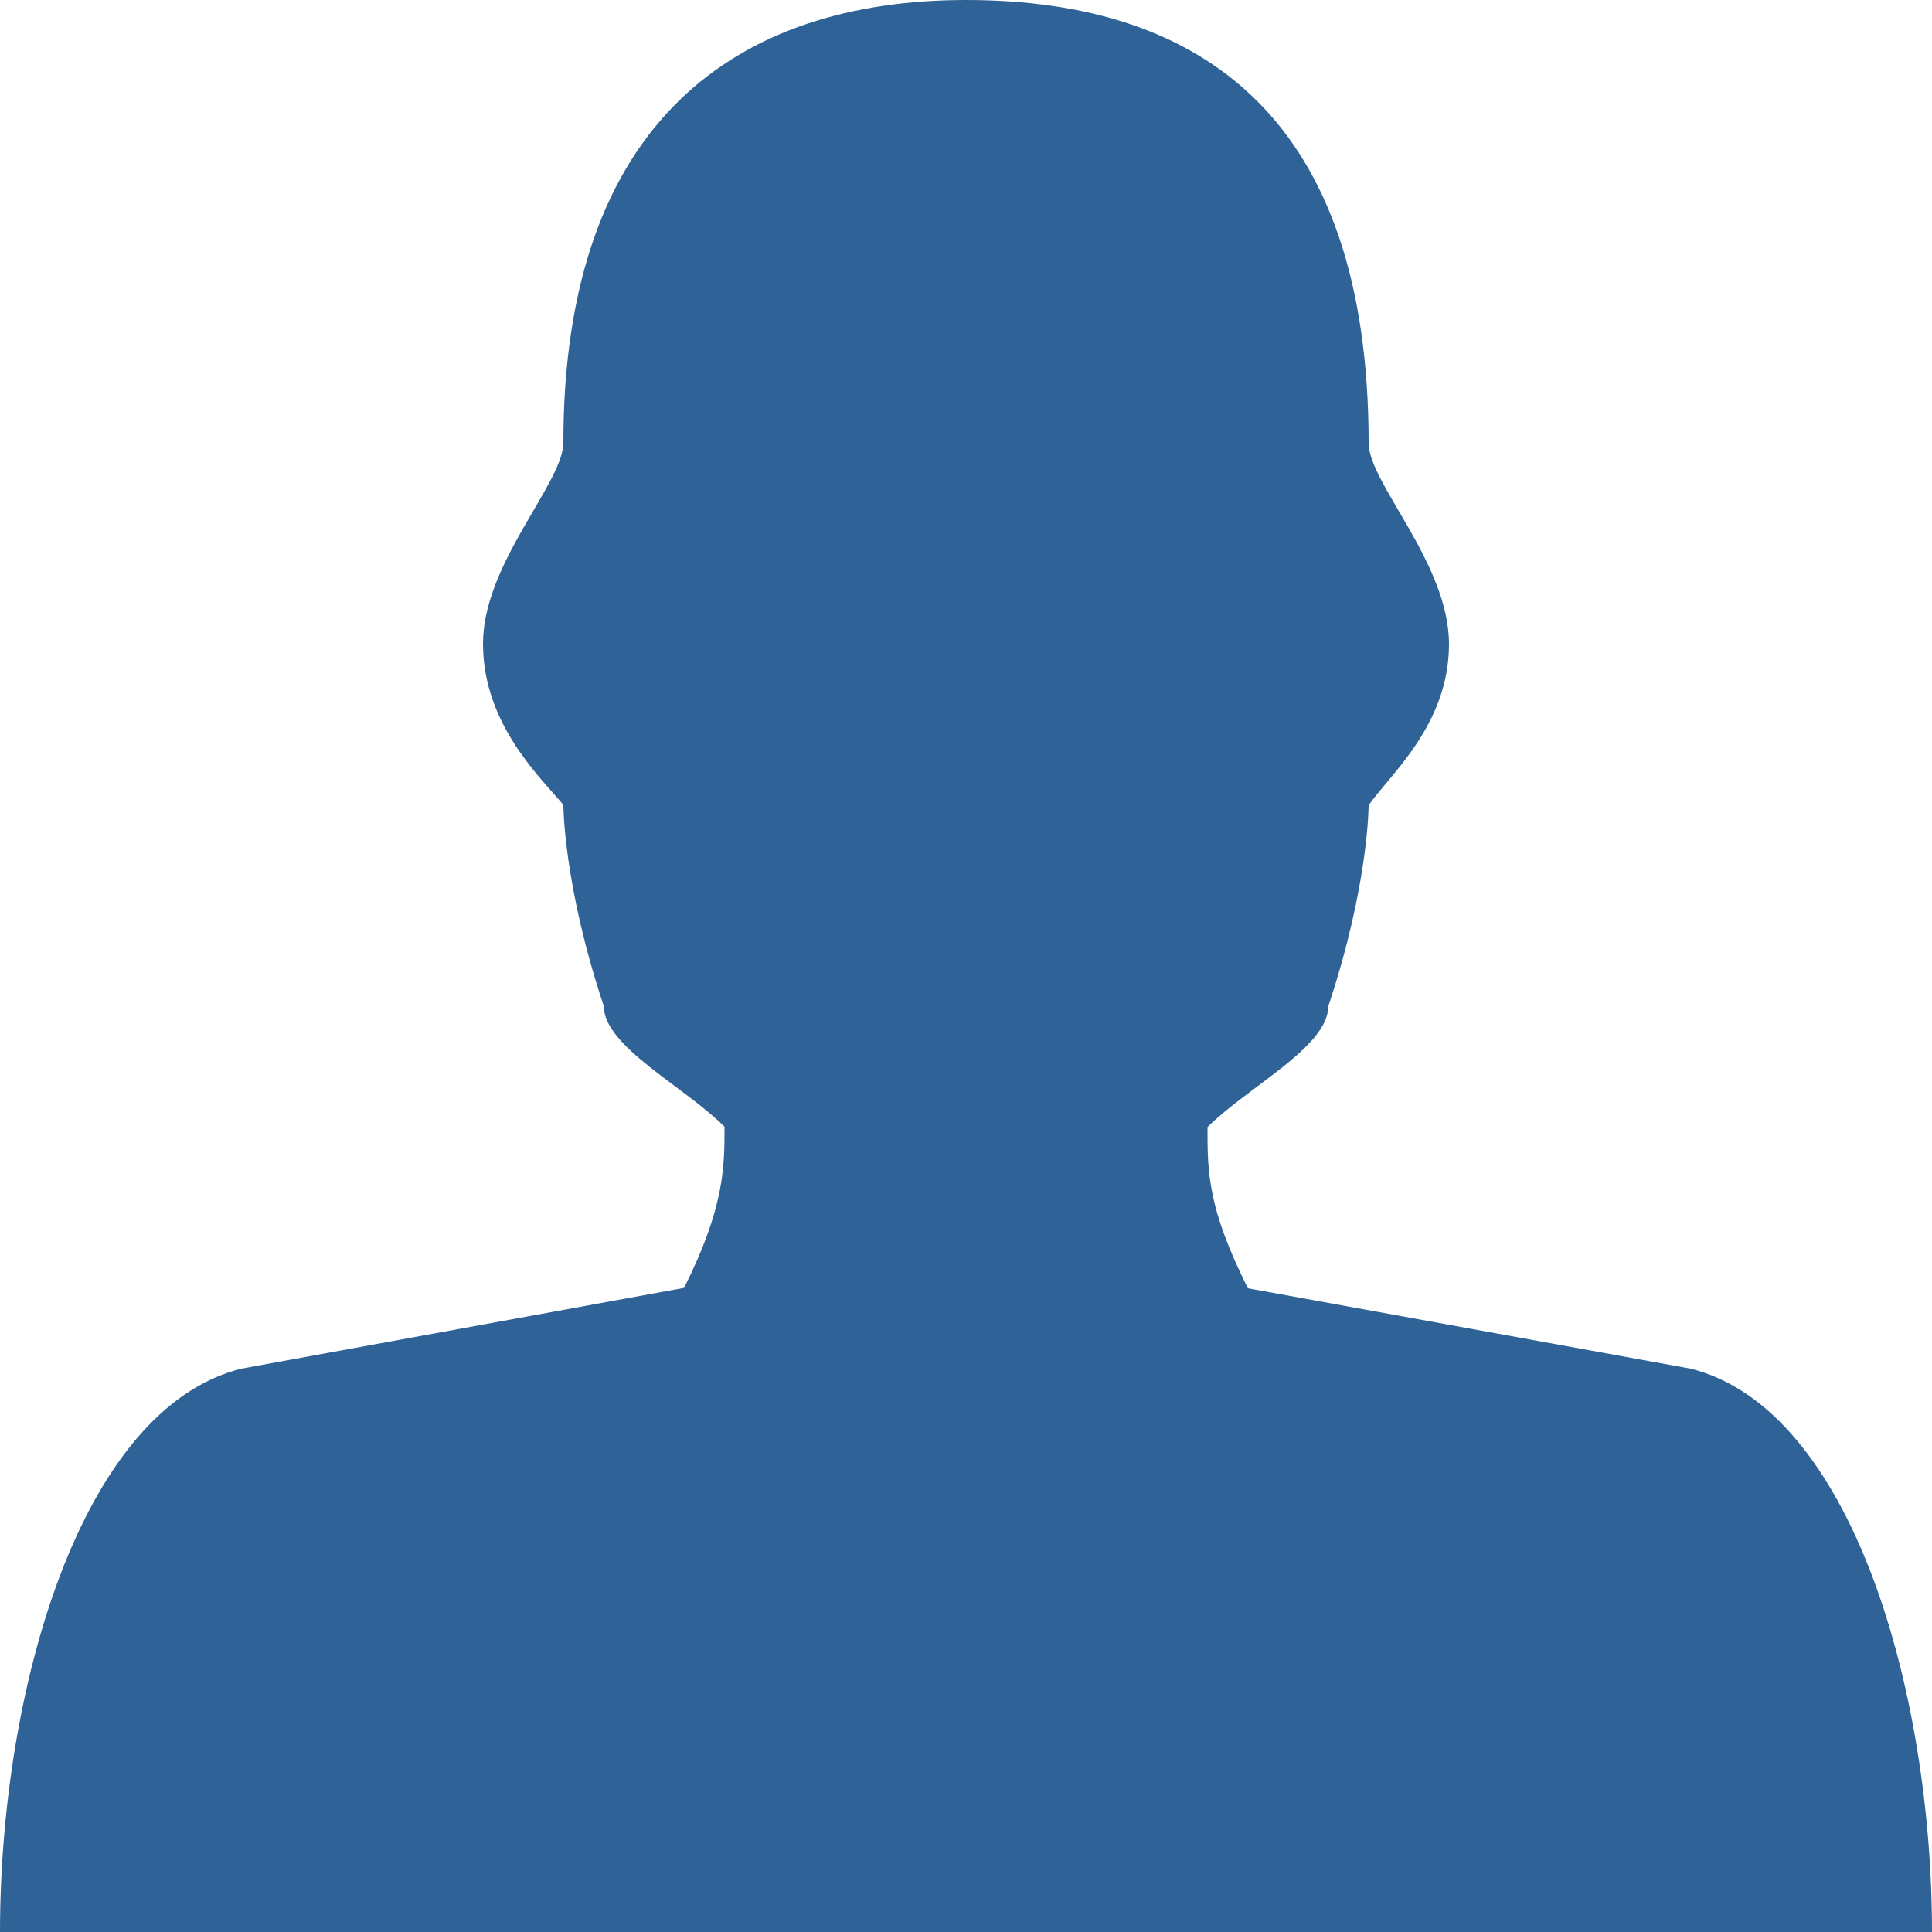
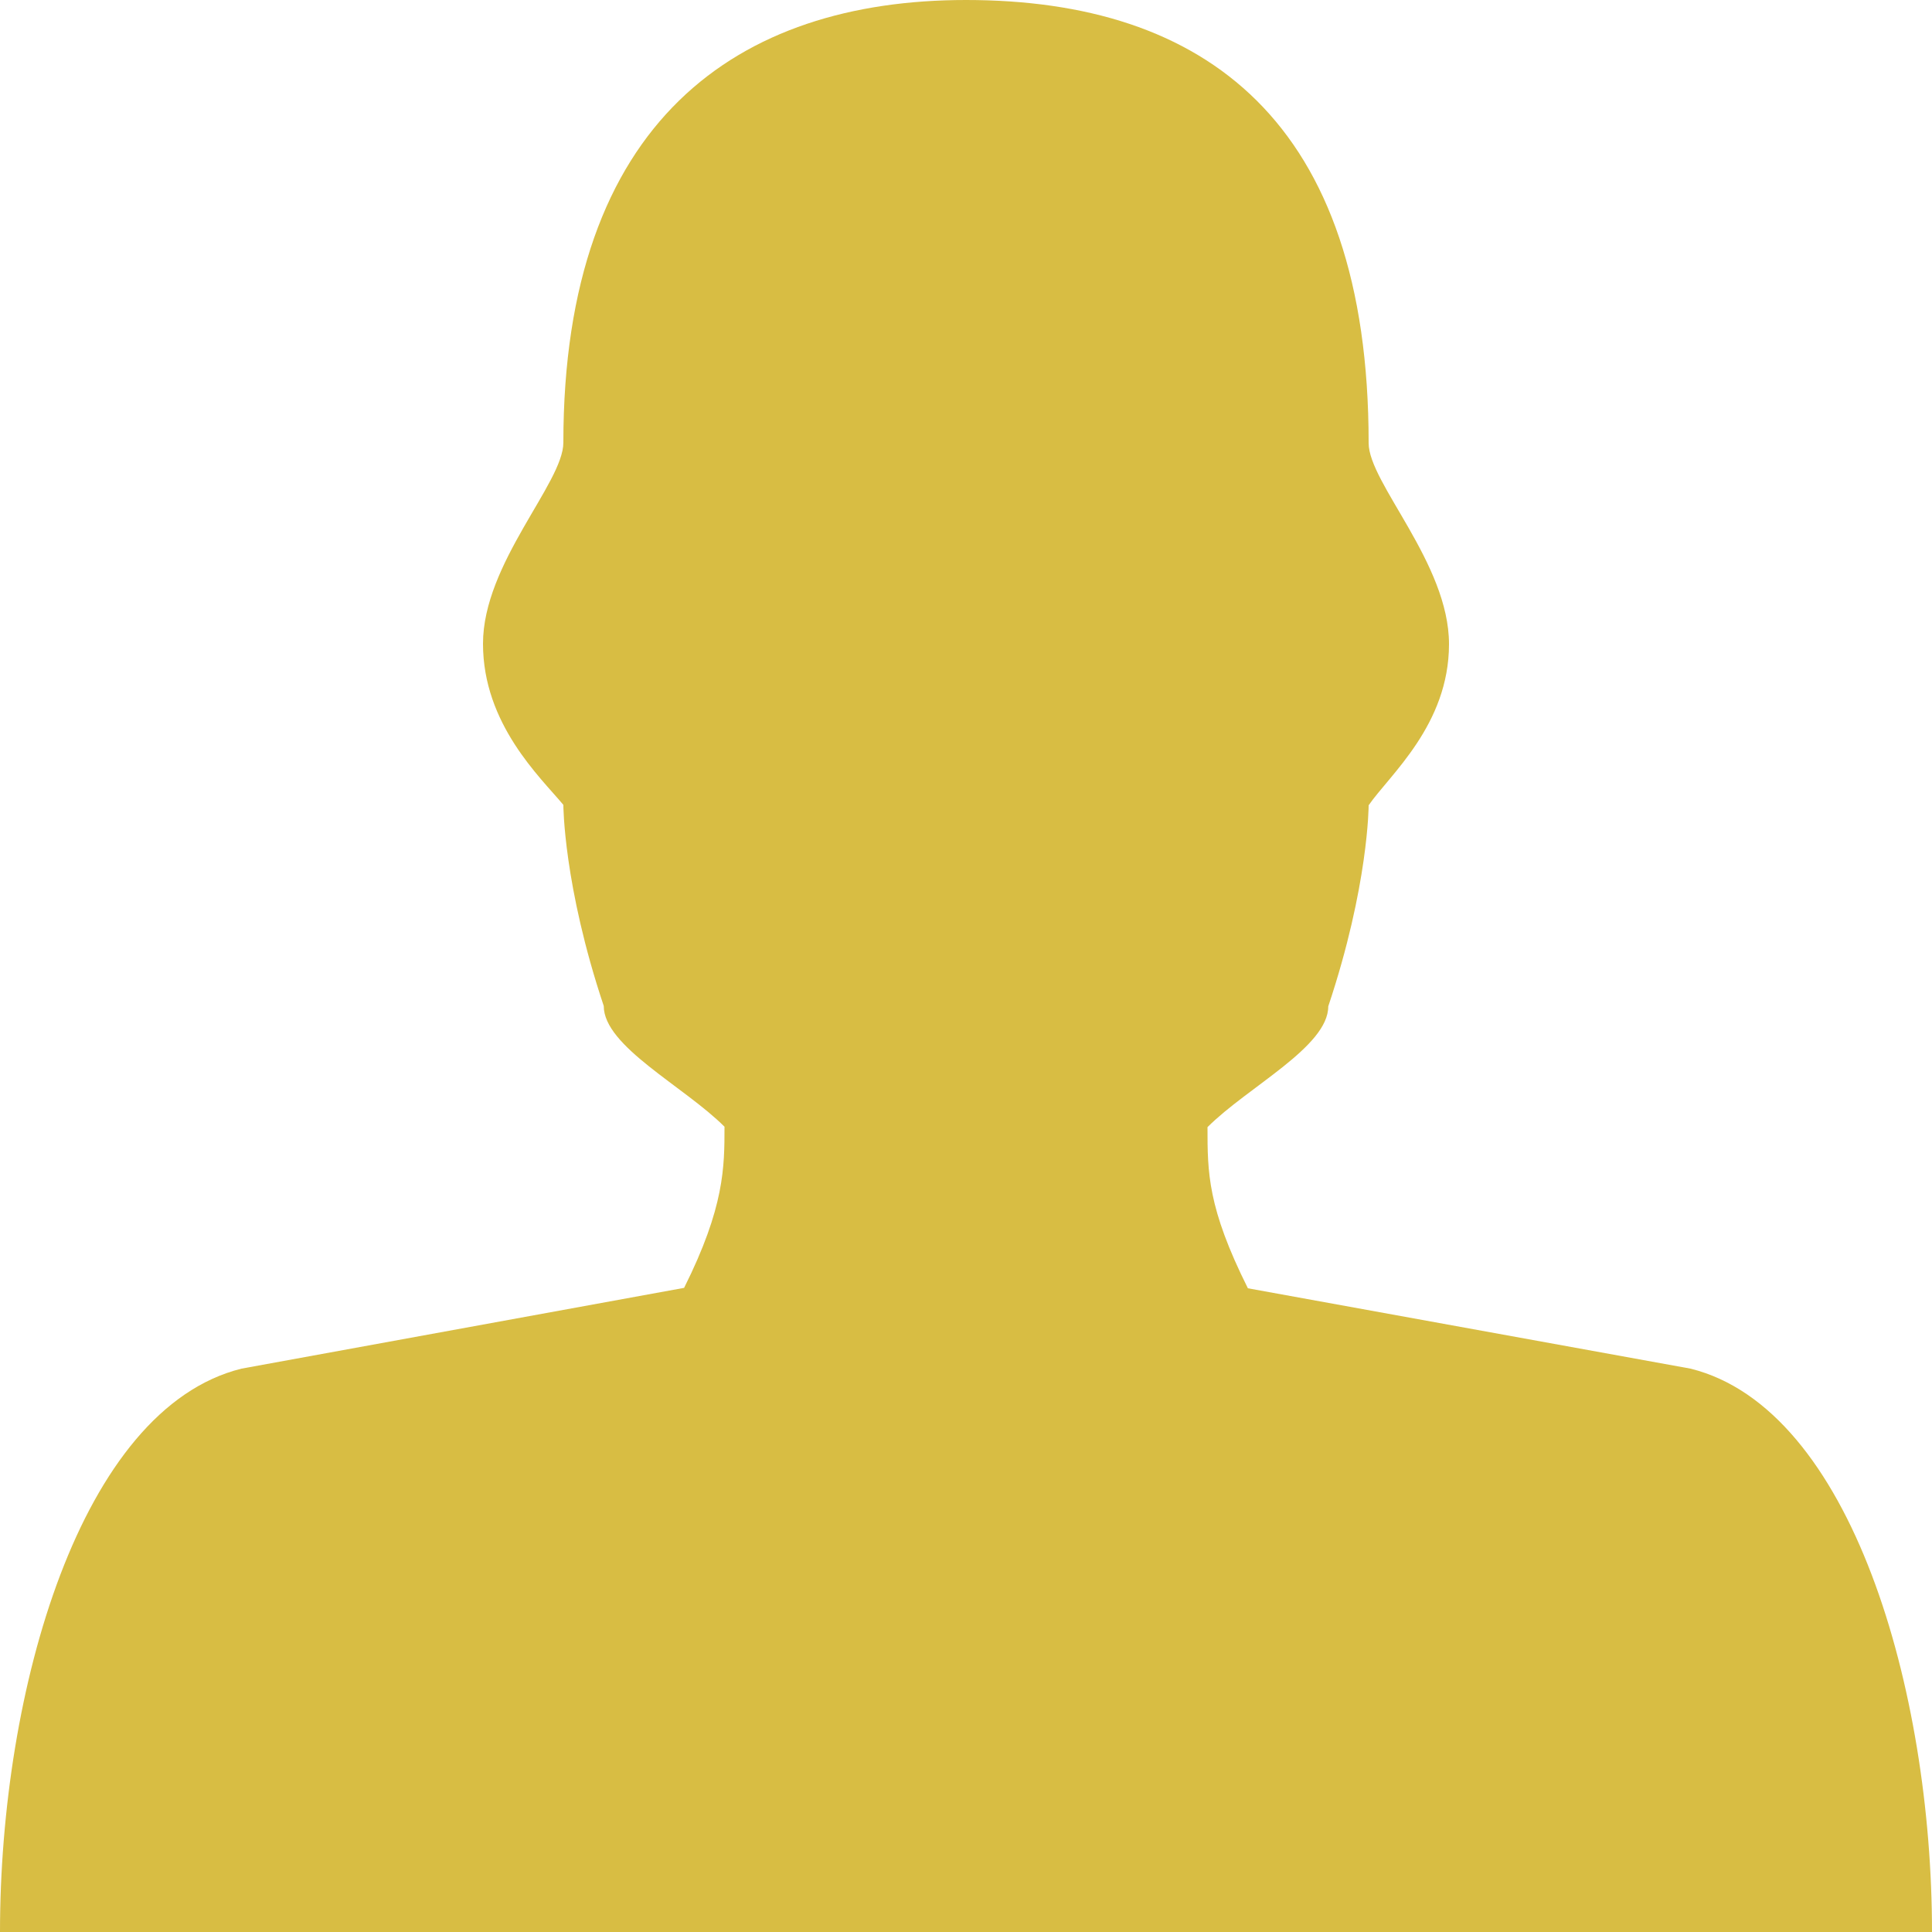
- <svg xmlns="http://www.w3.org/2000/svg" fill="#2f6297" height="50px" width="50px" version="1.1" id="Layer_1" viewBox="0 0 32 32" enable-background="new 0 0 512 512" xml:space="preserve">
+ <svg xmlns="http://www.w3.org/2000/svg" fill="#d8bd43" height="50px" width="50px" version="1.1" id="Layer_1" viewBox="0 0 32 32" enable-background="new 0 0 512 512" xml:space="preserve">
  <path d="m28 22.669 -7.331 -1.331C20 20 20 19.419 20 18.669c0.669 -0.669 2 -1.331 2 -2 0.669 -2 0.669 -3.331 0.669 -3.331 0.344 -0.5 1.331 -1.331 1.331 -2.669s-1.331 -2.669 -1.331 -3.331C22.669 2 19.95 0 16 0c-3.781 0 -6.669 2 -6.669 7.331 0 0.669 -1.331 2 -1.331 3.331s0.95 2.212 1.331 2.669c0 0 0 1.331 0.669 3.331 0 0.669 1.331 1.331 2 2 0 0.669 0 1.331 -0.669 2.669L4 22.669C1.331 23.331 0 28 0 32h32c0 -4 -1.331 -8.669 -4 -9.331z" />
</svg>
